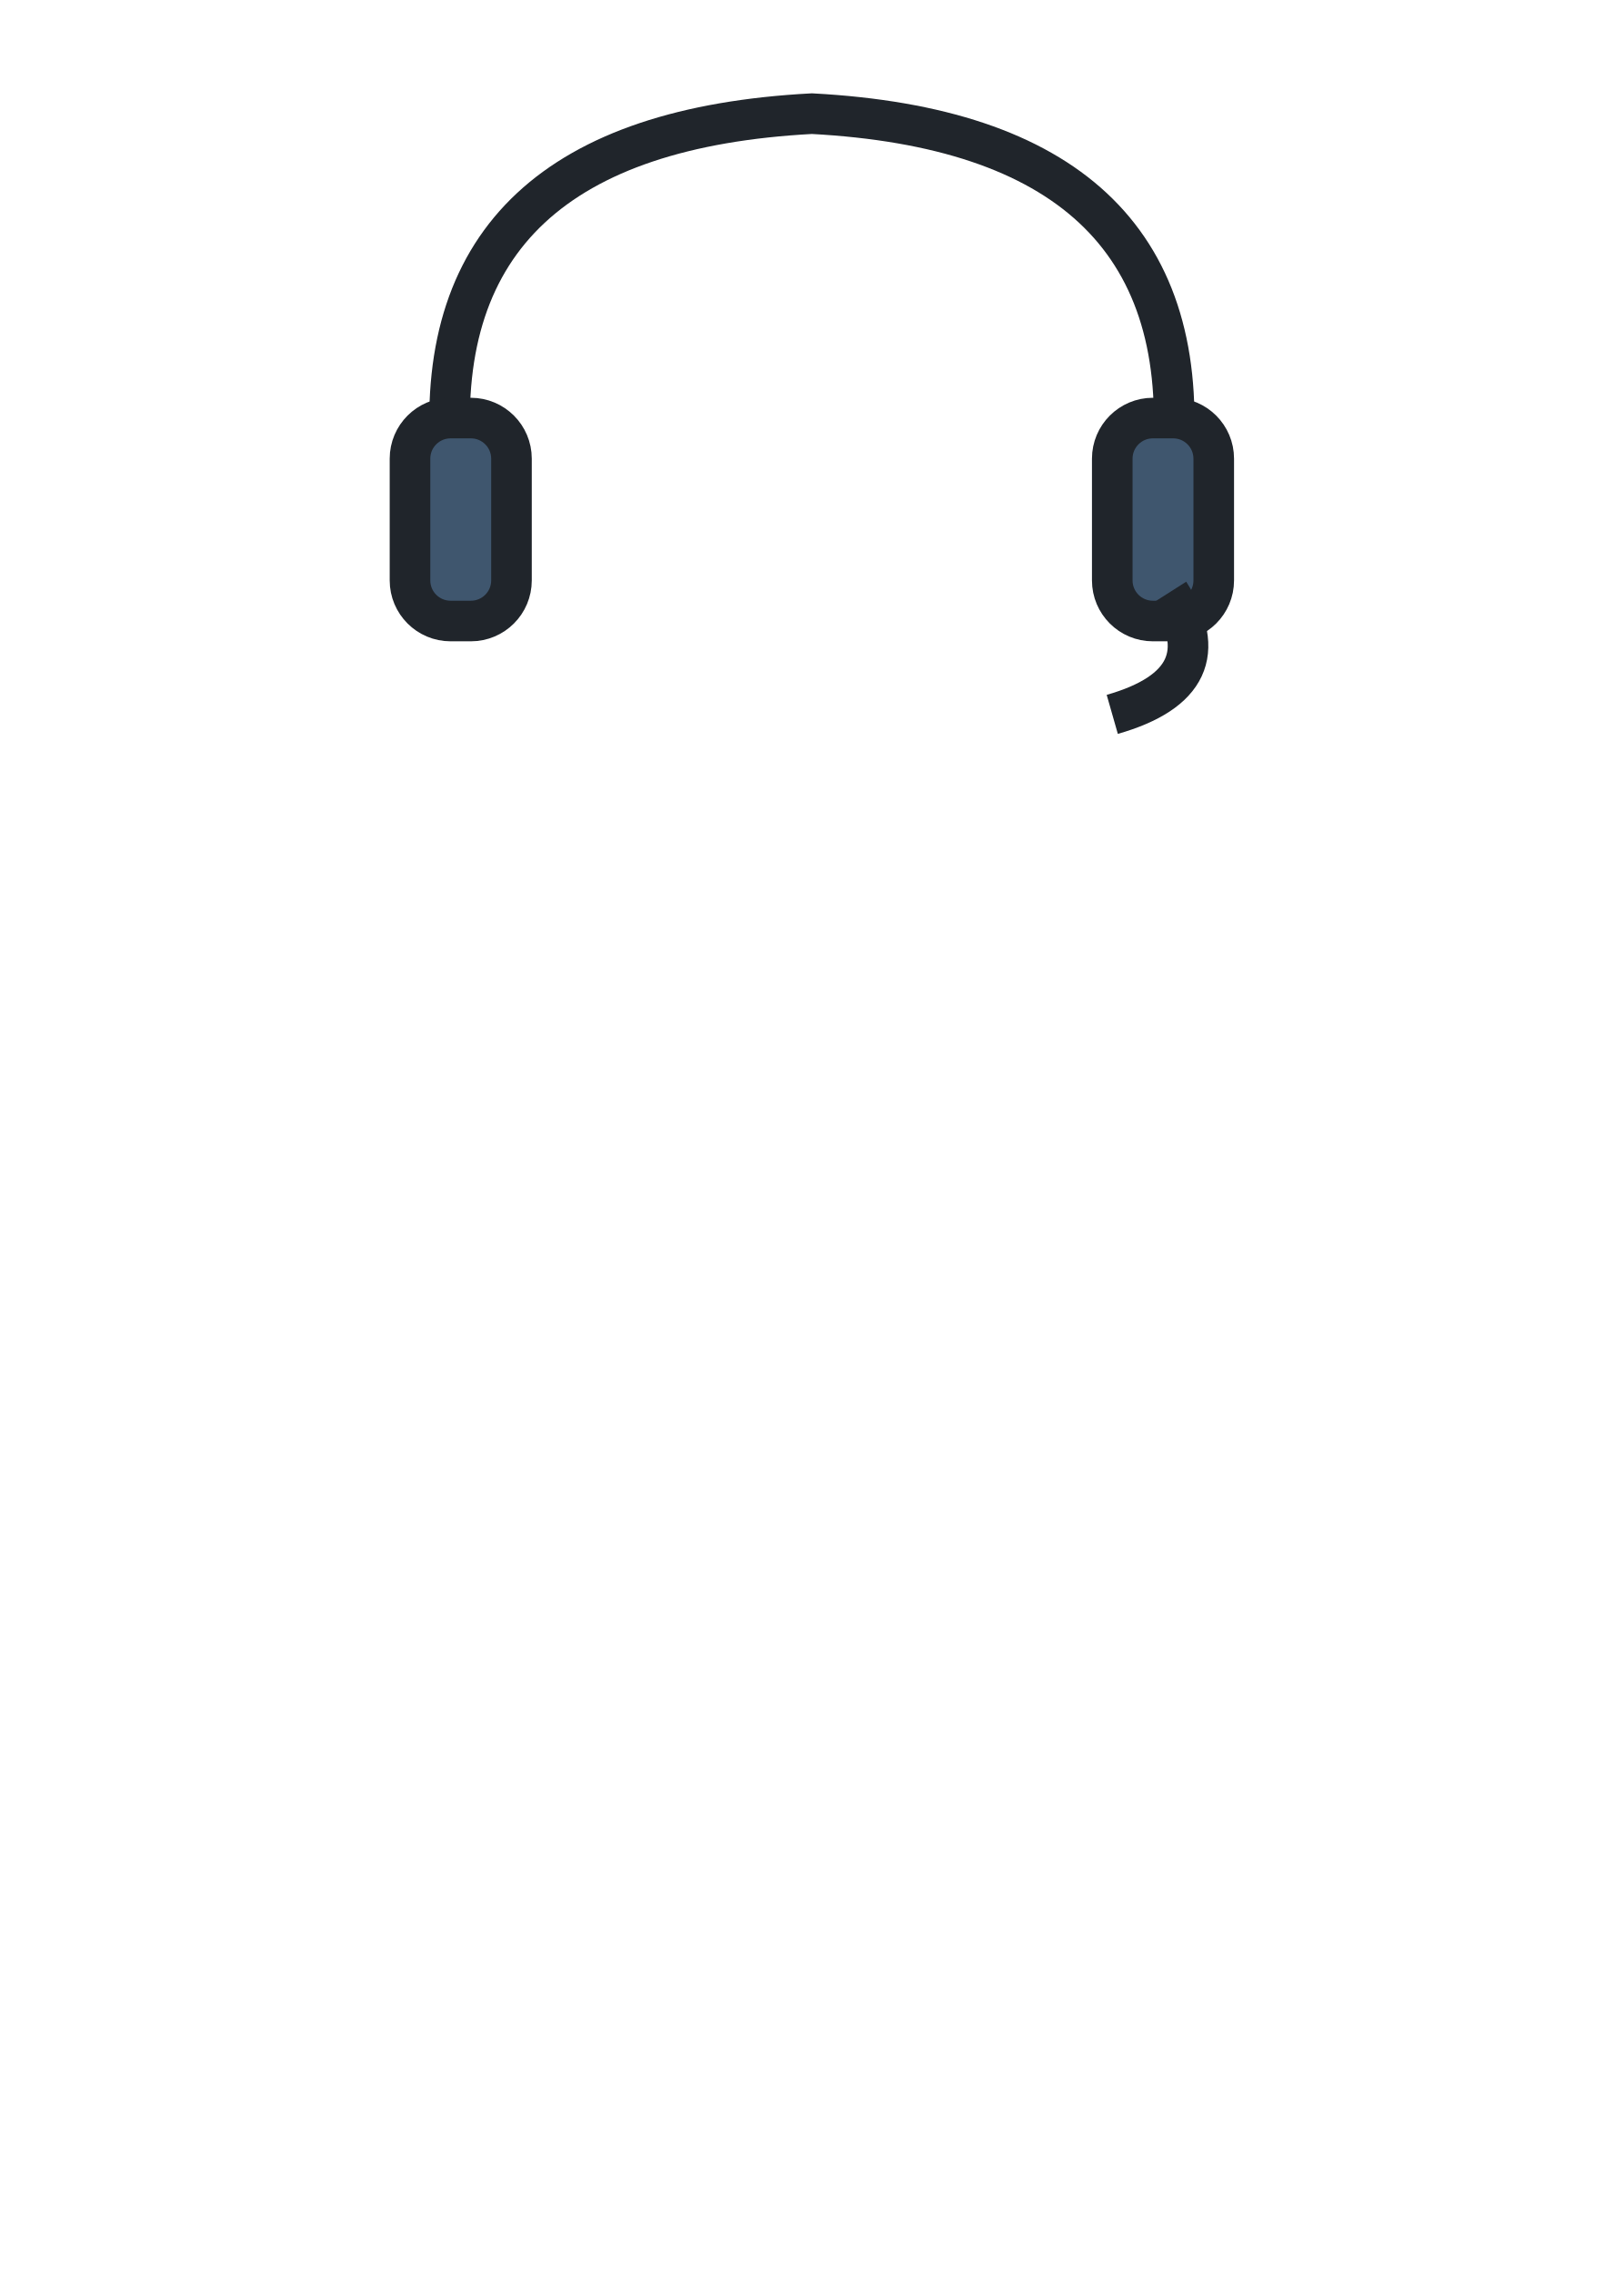
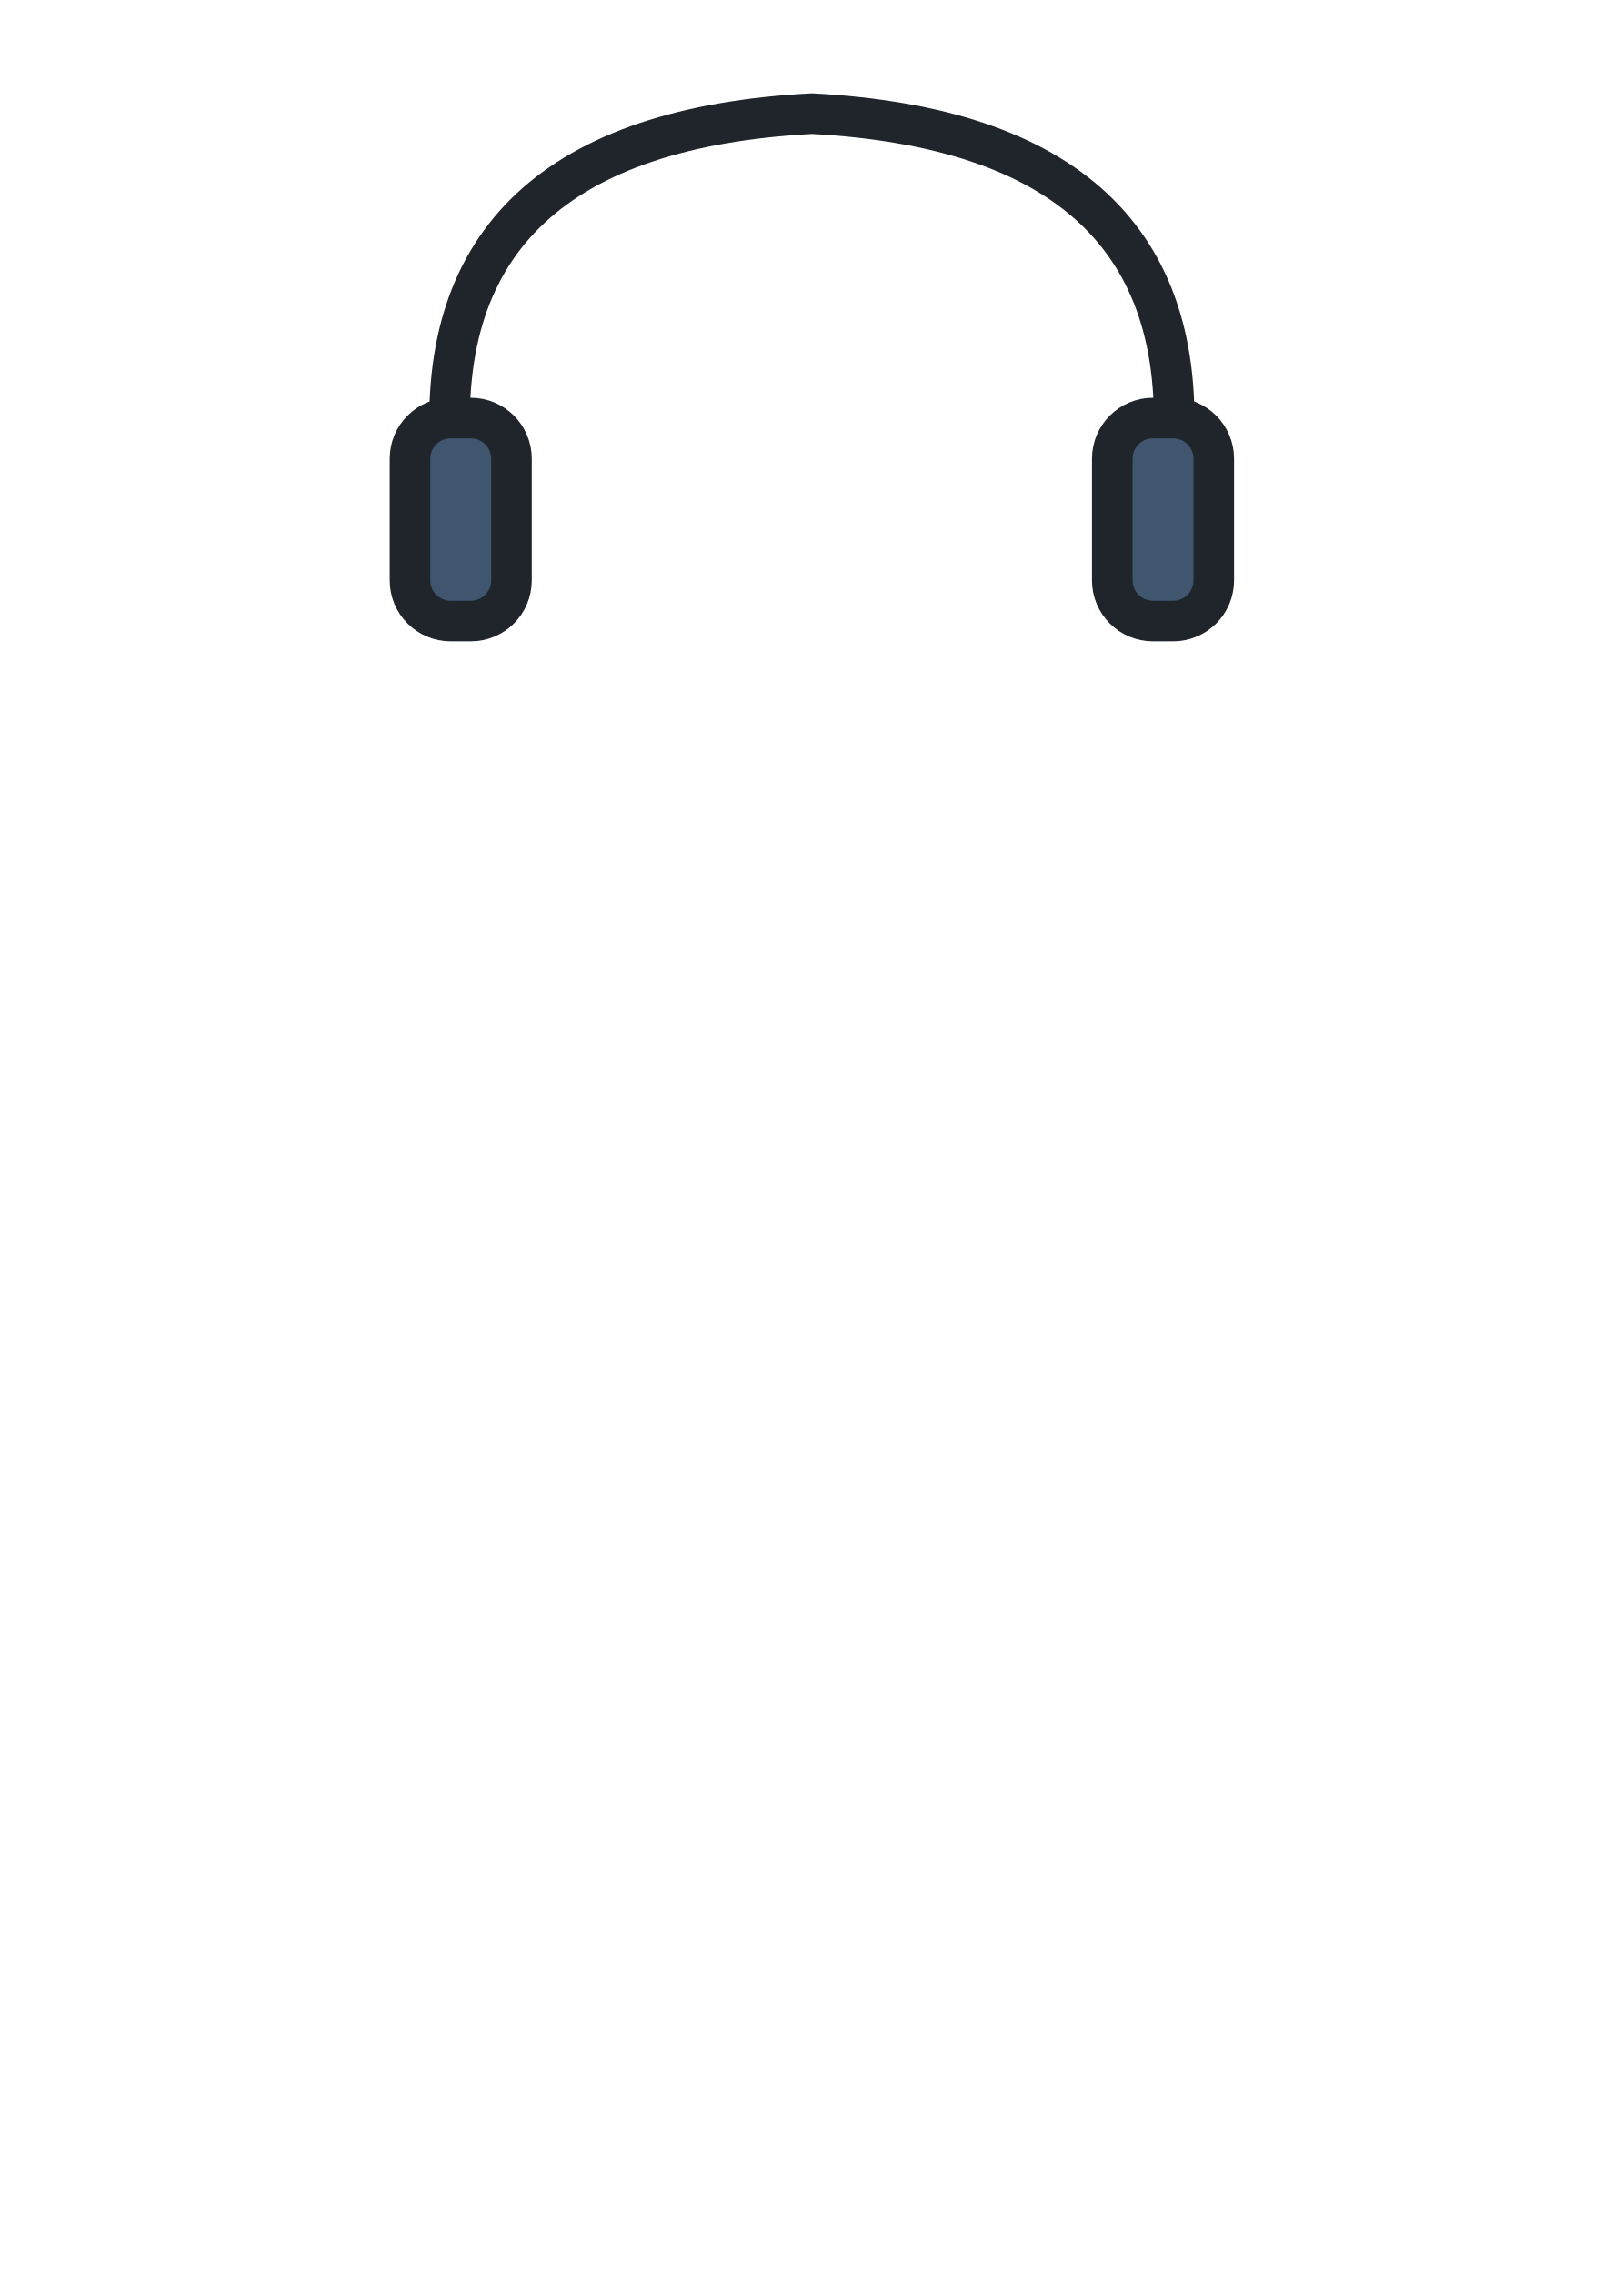
<svg xmlns="http://www.w3.org/2000/svg" viewBox="0 0 400 560" role="img" aria-label="Headset">
-   <g fill="none" stroke="#20252B" stroke-width="10">
-     <path d="M111 111 Q106 33 200 28 Q294 33 289 111" />
-     <rect x="101" y="103" width="25" height="50" rx="10" fill="#3F566E" />
-     <rect x="274" y="103" width="25" height="50" rx="10" fill="#3F566E" />
-     <path d="M288 146 Q302 168 274 176" />
+   <g data-part="head">
+     <g fill="none" stroke="#20252B" stroke-width="10">
+       <path d="M111 111 Q106 33 200 28 Q294 33 289 111" />
+       <rect x="101" y="103" width="25" height="50" rx="10" fill="#3F566E" />
+       <rect x="274" y="103" width="25" height="50" rx="10" fill="#3F566E" />
+     </g>
  </g>
</svg>
